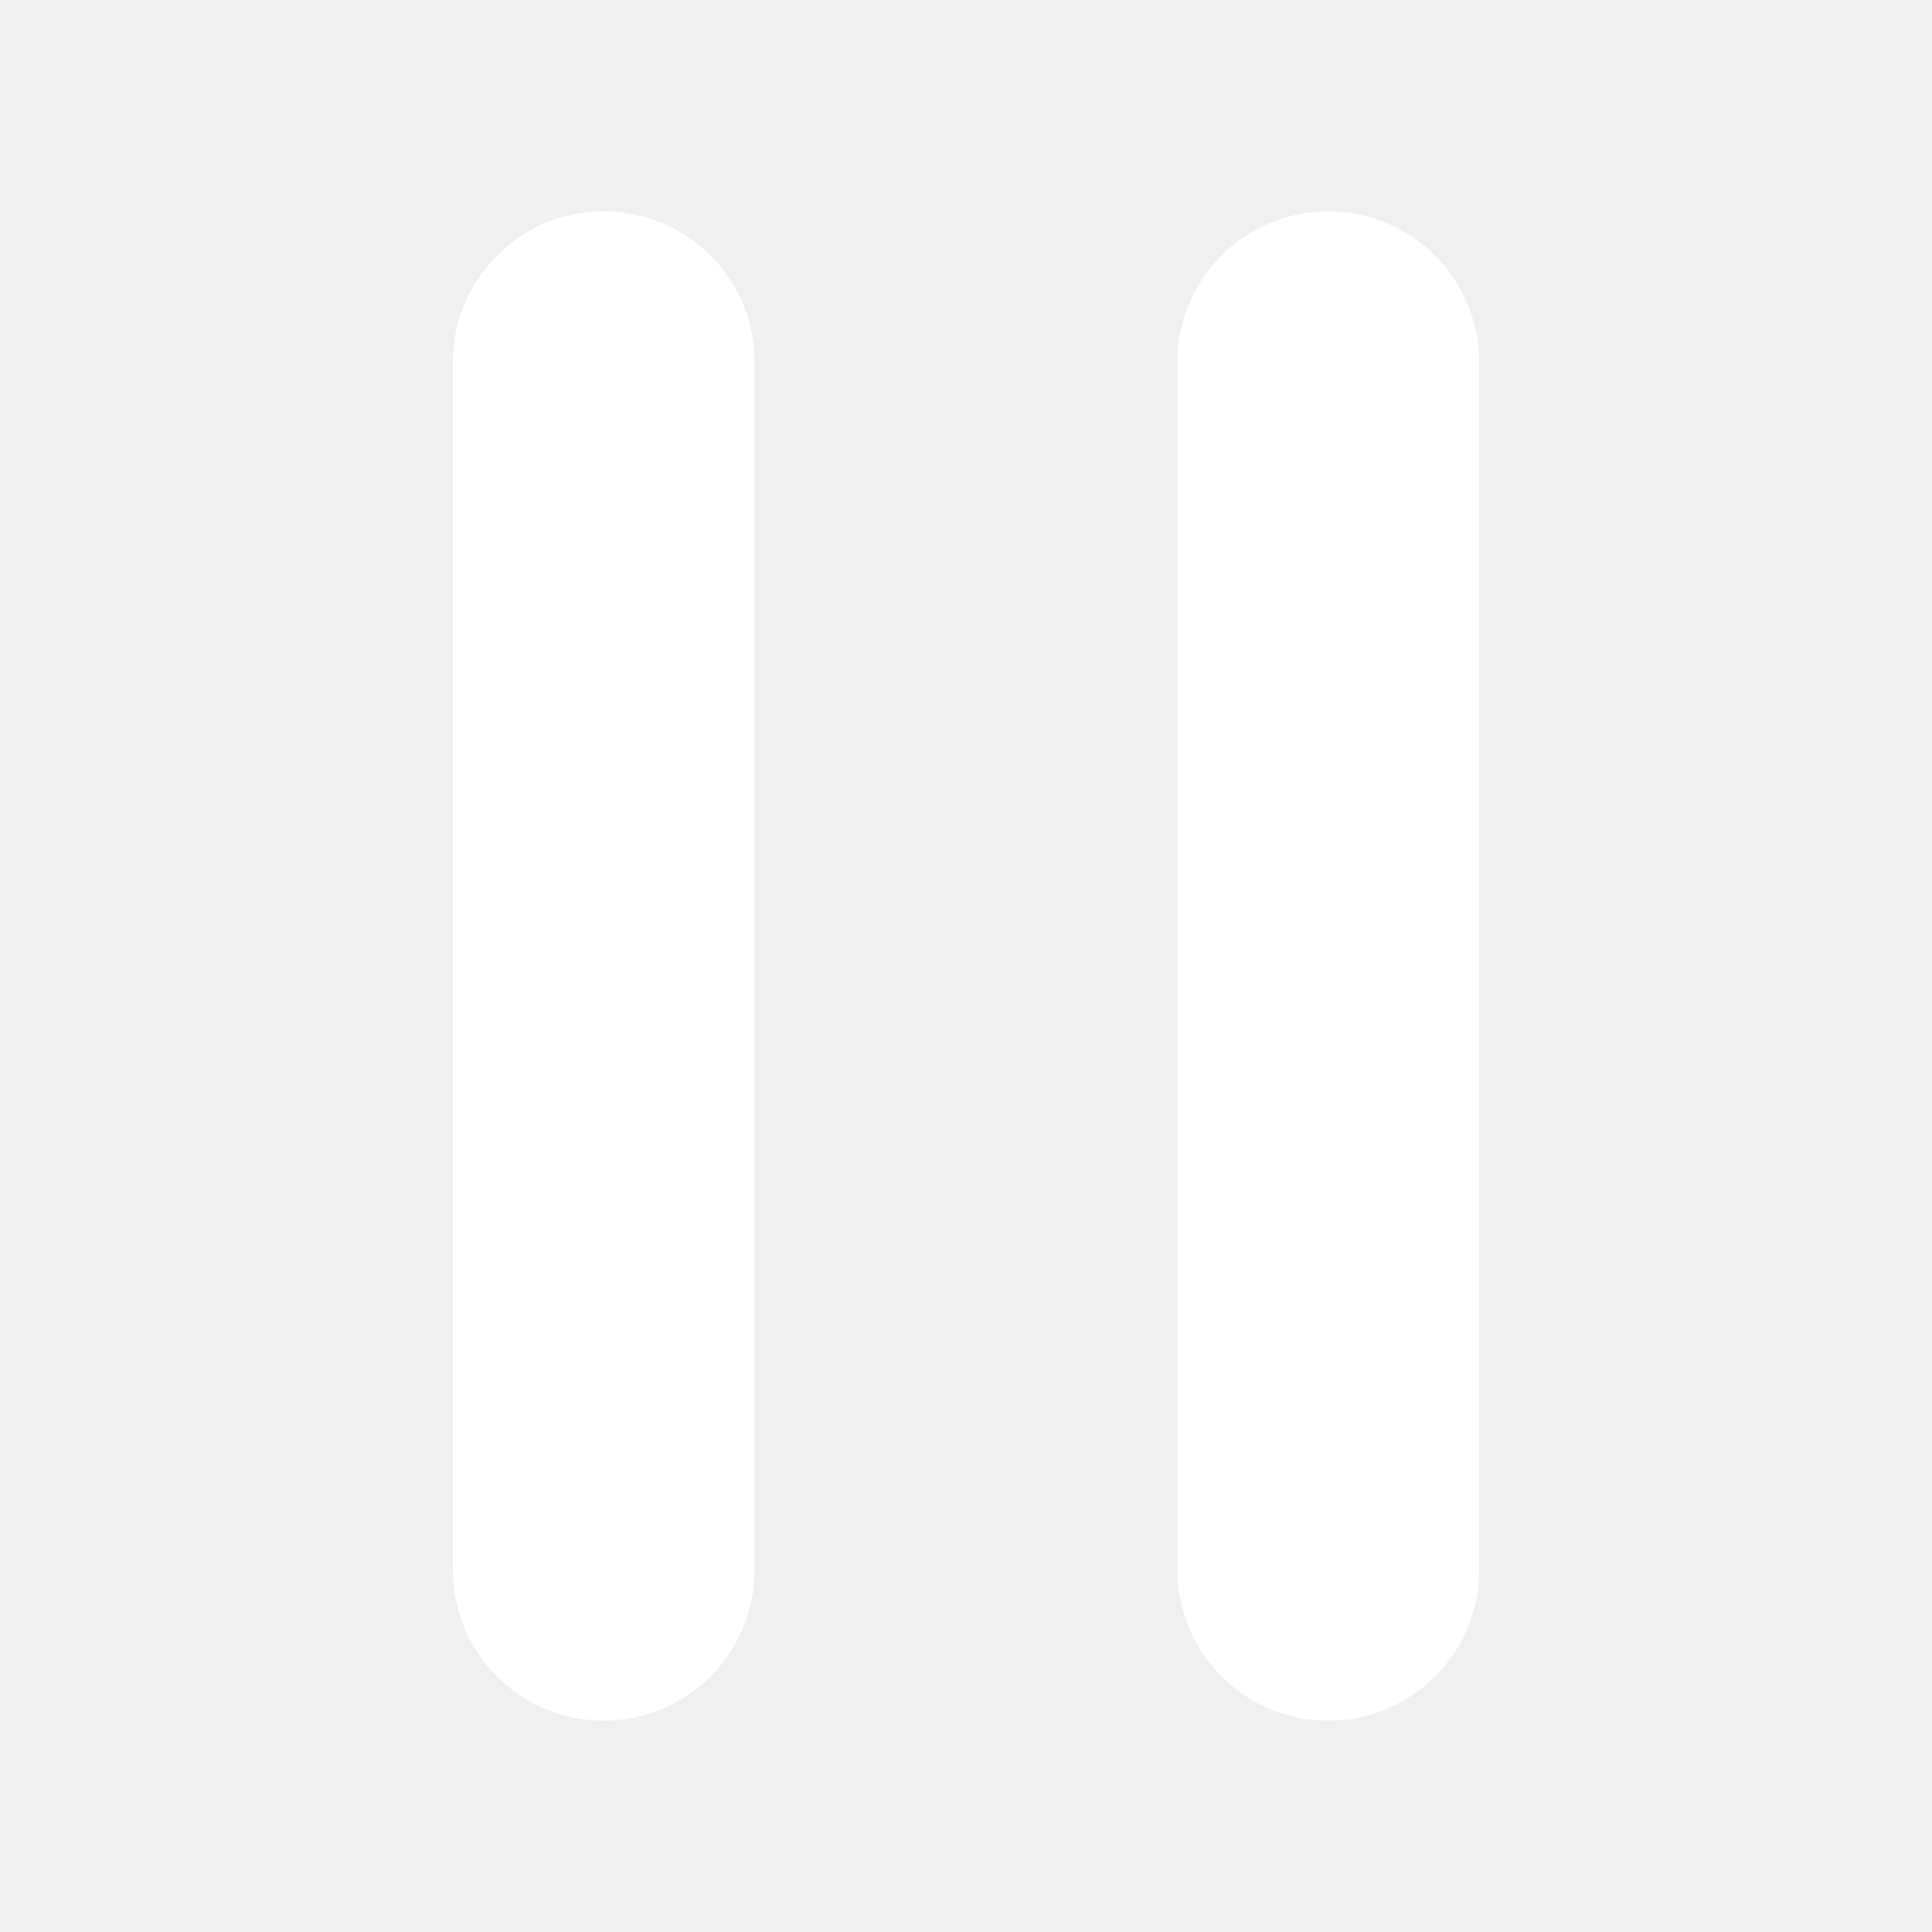
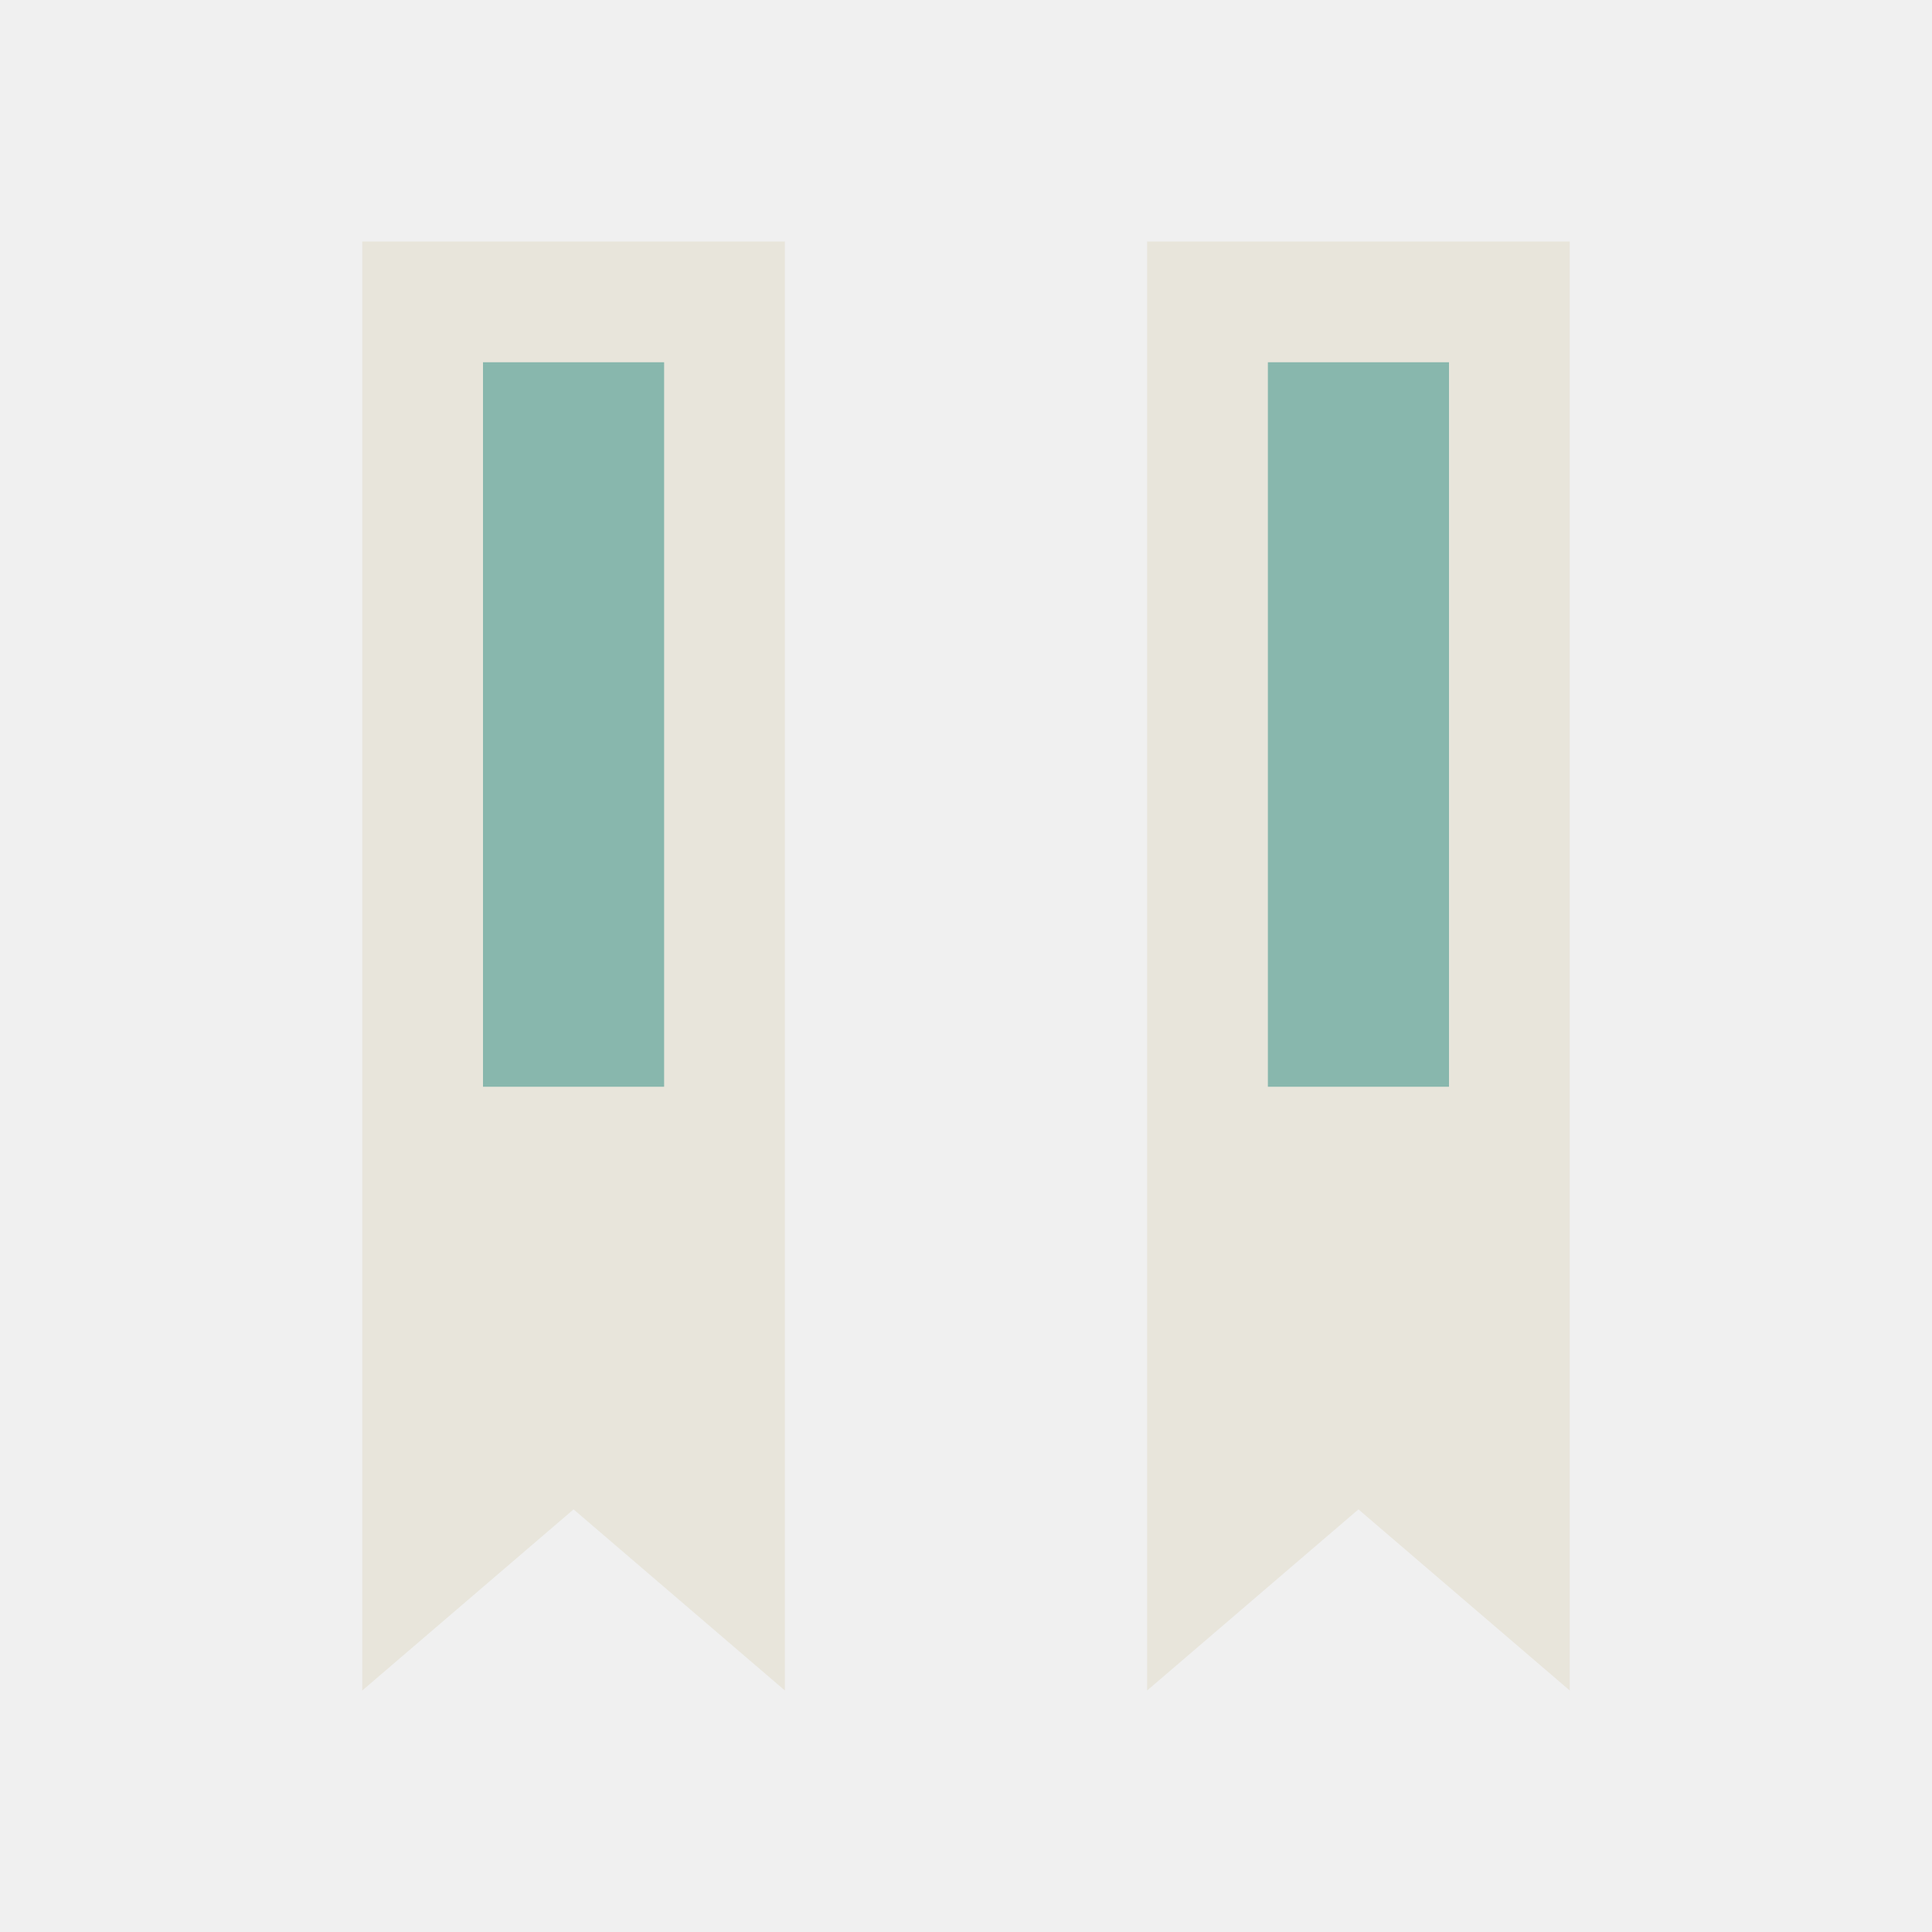
<svg xmlns="http://www.w3.org/2000/svg" width="32" height="32" viewBox="0 0 32 32">
-   <g fill="none" stroke="#ffffff" stroke-width="2.2" stroke-linecap="round" stroke-linejoin="round">
-     <path d="M10 6v20M22 6v20" stroke-width="5" />
-   </g>
+   <path d="M6 4h7v24l-3.5-3L6 28zM19 4h7v24l-3.5-3-3.5 3z" fill="#e8e5db" />
+   <path d="M8 6h3v12H8zM21 6h3v12h-3z" fill="#88b7ad" />
</svg>
